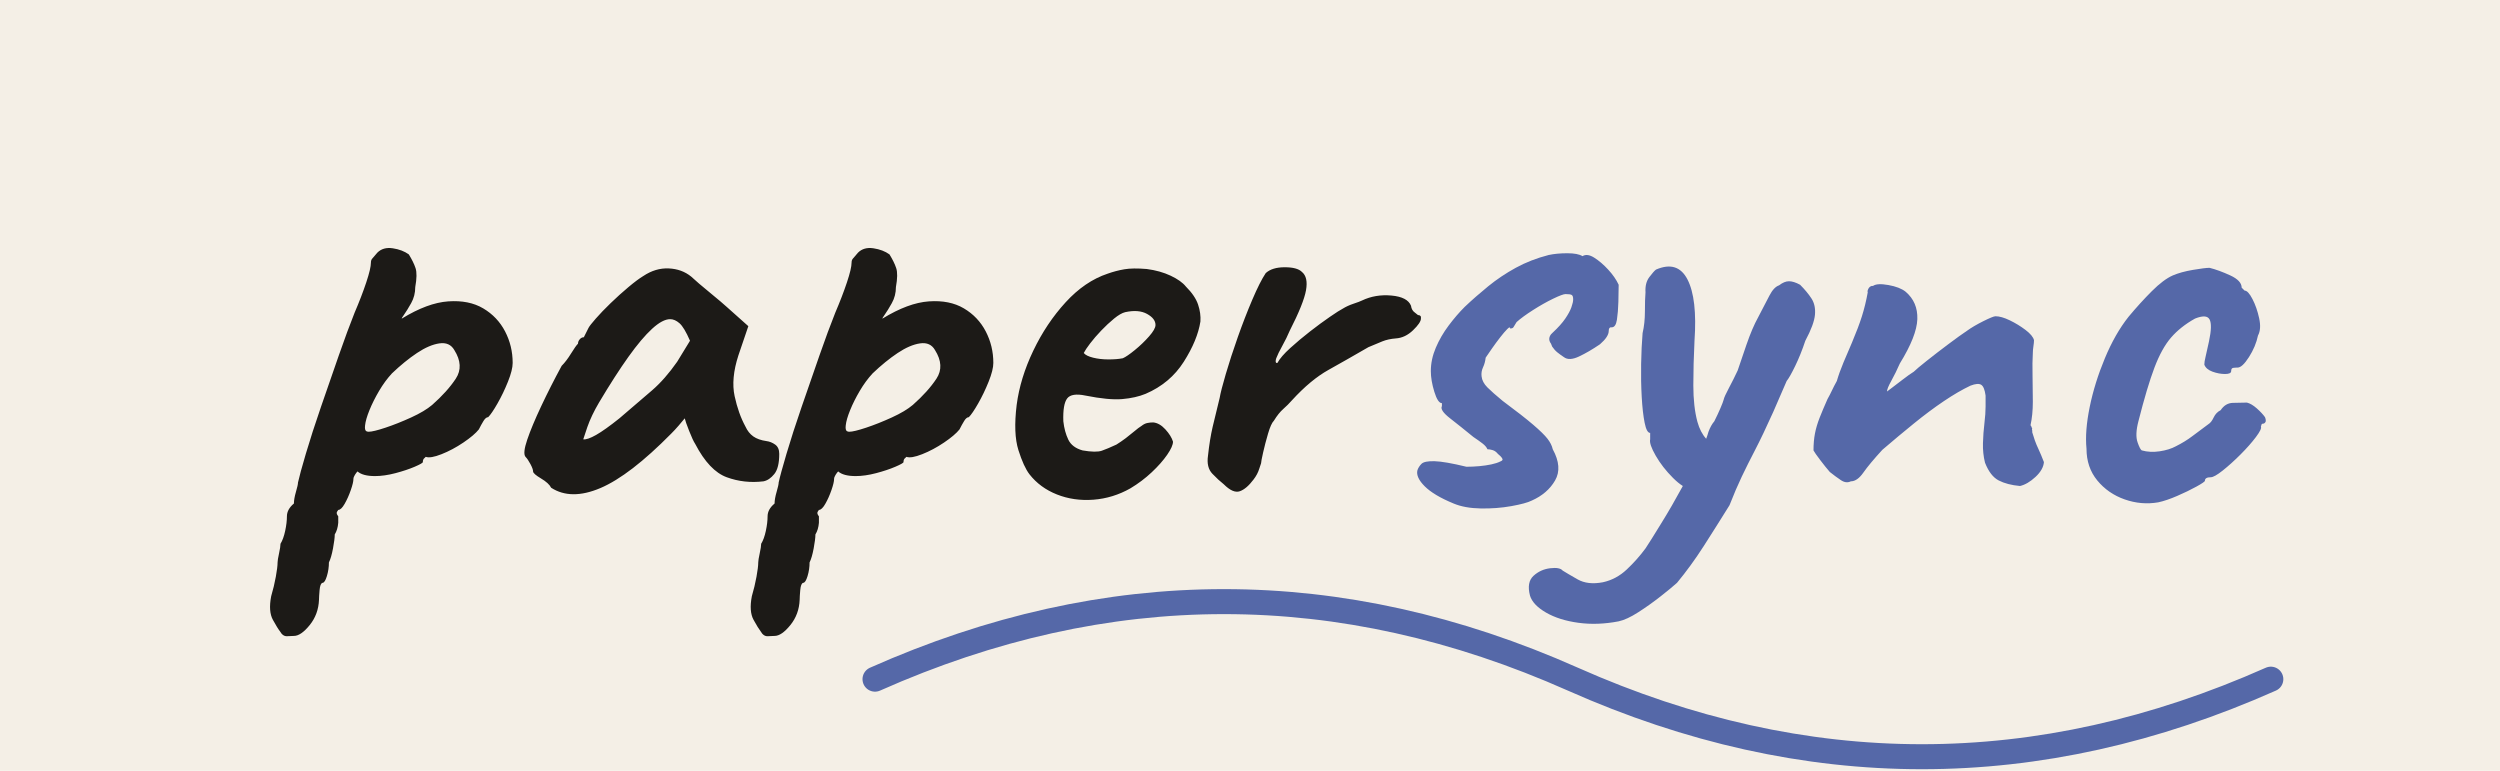
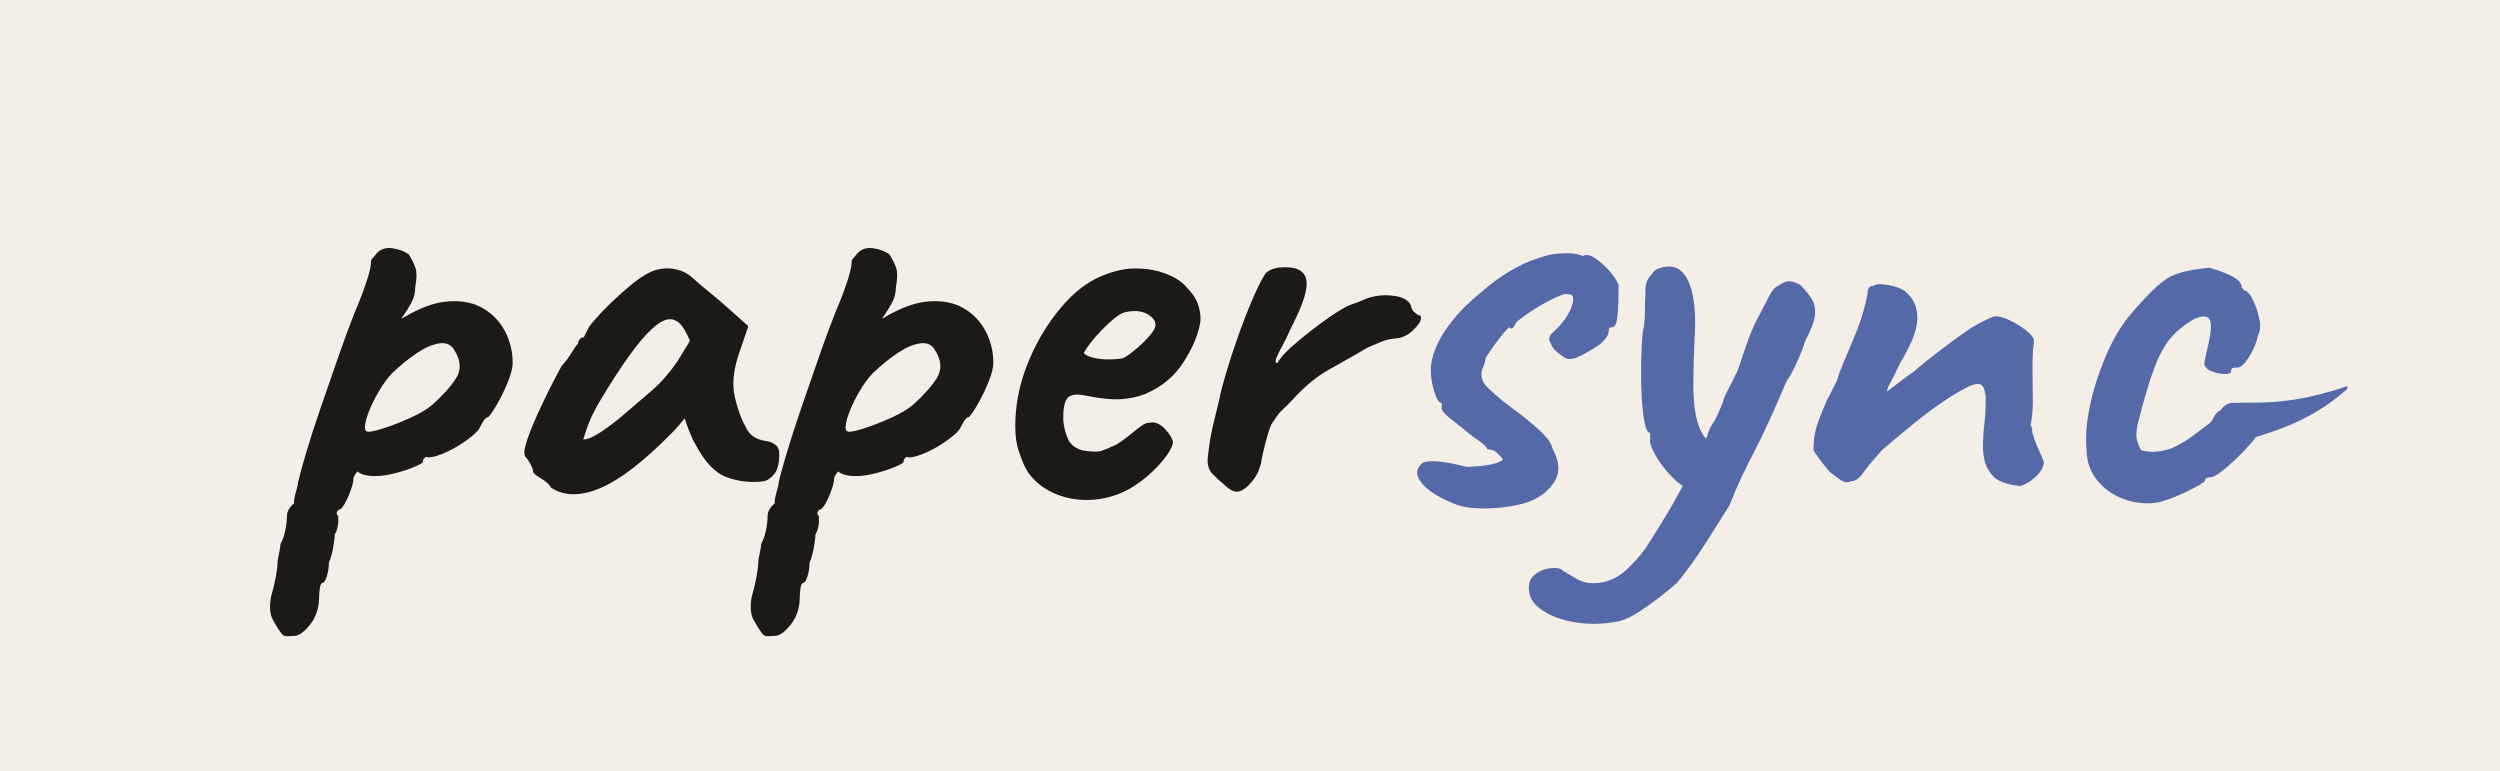
<svg xmlns="http://www.w3.org/2000/svg" width="600" height="185" viewBox="0 0 600 185" role="img" aria-label="papersync">
  <rect width="600" height="185" fill="#f4efe6" />
  <g transform="translate(0 0) scale(1)">
    <path d="M70.54 152.62L70.54 152.62Q69.98 152.62 68.93 152.69Q67.88 152.76 67.18 151.50L67.18 151.50Q66.62 150.80 65.50 148.77Q64.38 146.74 65.08 143.10L65.08 143.10Q65.78 140.72 66.20 138.41Q66.62 136.10 66.62 134.98L66.62 134.98Q66.62 134.42 66.97 132.81Q67.32 131.20 67.32 130.50L67.32 130.50Q68.02 129.38 68.44 127.42Q68.86 125.46 68.86 123.92L68.86 123.92Q68.86 122.24 70.54 120.84L70.54 120.84Q70.54 119.72 71.03 118.04Q71.52 116.36 71.52 115.80L71.52 115.80Q71.94 113.84 73.41 108.87Q74.88 103.90 77.05 97.60Q79.22 91.30 81.32 85.28Q83.42 79.26 85.10 75.06L85.10 75.06Q86.78 71.14 87.90 67.78Q89.02 64.42 89.02 63.02L89.02 63.02Q89.02 62.46 89.30 62.11Q89.58 61.76 90.56 60.64L90.56 60.64Q91.96 59.24 94.27 59.59Q96.58 59.94 98.12 61.06L98.12 61.06Q99.24 62.88 99.73 64.35Q100.22 65.82 99.66 68.90L99.66 68.90Q99.66 71 98.68 72.75Q97.70 74.50 97.00 75.48L97.00 75.48Q96.30 76.46 96.44 76.46L96.44 76.46Q96.44 76.46 96.44 76.46L96.44 76.46Q102.60 72.68 107.57 72.33Q112.54 71.98 115.97 74.01Q119.40 76.04 121.22 79.54Q123.04 83.04 123.04 87.10L123.04 87.10Q123.04 88.78 121.92 91.58Q120.80 94.38 119.40 96.83Q118.00 99.28 117.16 100.12L117.16 100.12Q116.60 100.12 116.04 101.03Q115.48 101.94 114.92 103.06L114.92 103.06Q113.80 104.46 111.21 106.21Q108.62 107.96 105.96 109.01Q103.30 110.06 102.18 109.64L102.18 109.64L101.90 109.92Q101.48 110.20 101.48 110.90L101.48 110.90Q101.48 111.18 99.52 112.02Q97.56 112.86 94.90 113.56Q92.24 114.26 90.00 114.26L90.00 114.26Q87.06 114.26 85.80 113.14L85.80 113.14Q85.52 113.42 85.17 113.98Q84.82 114.54 84.82 114.96L84.82 114.96Q84.82 115.80 84.19 117.62Q83.56 119.44 82.72 120.91Q81.88 122.38 81.18 122.38L81.18 122.38L80.90 122.80Q80.62 123.22 81.18 123.92L81.18 123.92L81.18 125.46Q81.04 127.14 80.34 128.26L80.34 128.26Q80.34 129.38 79.92 131.62Q79.50 133.86 78.94 134.98L78.94 134.98Q78.94 136.66 78.45 138.27Q77.96 139.88 77.40 139.88L77.40 139.88Q76.84 140.02 76.70 141.63Q76.56 143.24 76.56 143.94L76.56 143.94Q76.42 147.44 74.32 150.03Q72.22 152.62 70.54 152.62ZM88.46 103.62L88.46 103.62Q89.58 103.62 92.52 102.64Q95.46 101.66 98.68 100.19Q101.90 98.72 103.72 97.18L103.72 97.18Q107.36 93.96 109.39 90.88Q111.42 87.80 109.04 84.02L109.04 84.02Q107.92 82.06 105.47 82.41Q103.02 82.76 100.08 84.72Q97.14 86.68 94.06 89.62L94.06 89.62Q92.38 91.44 90.98 93.82Q89.58 96.20 88.67 98.44Q87.76 100.68 87.62 102.08L87.62 102.08Q87.48 103.20 87.90 103.48L87.90 103.48Q88.18 103.62 88.46 103.62ZM132.28 117.06L132.28 117.06Q131.72 115.94 129.83 114.82Q127.94 113.70 127.94 113.14Q127.94 112.58 127.31 111.39Q126.68 110.20 126.12 109.64L126.12 109.64Q125.42 108.80 126.54 105.51Q127.66 102.22 129.90 97.46Q132.14 92.70 134.80 87.80L134.80 87.80Q135.92 86.68 137.04 84.86Q138.16 83.04 138.72 82.48L138.72 82.48Q138.72 81.92 139.14 81.43Q139.56 80.94 140.12 80.94L140.12 80.94L141.24 78.70Q141.52 78.14 142.99 76.46Q144.46 74.78 146.56 72.75Q148.66 70.72 150.83 68.90Q153.00 67.08 154.40 66.24L154.40 66.24Q157.34 64.28 160.49 64.42Q163.64 64.56 165.88 66.38L165.88 66.38Q166.30 66.80 167.77 68.06Q169.24 69.32 171.13 70.86Q173.02 72.40 174.42 73.66L174.42 73.66L179.60 78.28L177.22 85.28Q175.40 90.88 176.31 95.08Q177.22 99.28 178.90 102.36L178.90 102.36Q179.60 103.90 180.79 104.74Q181.98 105.58 183.94 105.86L183.94 105.86Q185.06 106 186.04 106.70Q187.02 107.40 187.02 108.94L187.02 108.94Q187.02 112.30 185.83 113.77Q184.64 115.24 183.24 115.52L183.24 115.52Q178.62 116.08 174.42 114.54Q170.22 113 166.86 106.56L166.86 106.56Q166.30 105.72 165.39 103.41Q164.48 101.10 164.34 100.40L164.34 100.40Q163.78 101.10 162.87 102.15Q161.96 103.20 161.12 104.04L161.12 104.04Q151.18 114.12 144.11 117.13Q137.04 120.14 132.28 117.06ZM140.96 102.50L139.98 105.44Q140.96 105.58 143.06 104.39Q145.16 103.20 148.66 100.40L148.66 100.40Q153.42 96.34 156.50 93.68Q159.58 91.02 162.52 86.82L162.52 86.82L165.60 81.78Q164.20 78.56 163.08 77.58Q161.96 76.60 160.84 76.60L160.84 76.60Q159.02 76.60 156.50 78.91Q153.98 81.22 150.83 85.63Q147.68 90.04 143.76 96.62L143.76 96.62Q141.94 99.70 140.96 102.50L140.96 102.50ZM185.90 152.62L185.90 152.62Q185.34 152.62 184.29 152.69Q183.24 152.76 182.54 151.50L182.54 151.50Q181.98 150.80 180.86 148.77Q179.74 146.74 180.44 143.10L180.44 143.10Q181.14 140.72 181.56 138.41Q181.98 136.10 181.98 134.98L181.98 134.98Q181.98 134.42 182.33 132.81Q182.68 131.20 182.68 130.50L182.68 130.50Q183.38 129.38 183.80 127.42Q184.22 125.46 184.22 123.92L184.22 123.92Q184.22 122.24 185.90 120.84L185.90 120.84Q185.90 119.72 186.39 118.04Q186.88 116.36 186.88 115.80L186.88 115.80Q187.30 113.84 188.77 108.87Q190.24 103.90 192.41 97.60Q194.58 91.30 196.68 85.28Q198.78 79.26 200.46 75.06L200.46 75.06Q202.14 71.14 203.26 67.78Q204.38 64.42 204.38 63.02L204.38 63.02Q204.38 62.46 204.66 62.11Q204.94 61.76 205.92 60.64L205.92 60.64Q207.32 59.24 209.63 59.59Q211.94 59.94 213.48 61.06L213.48 61.06Q214.60 62.88 215.09 64.35Q215.58 65.82 215.02 68.90L215.02 68.90Q215.02 71 214.04 72.75Q213.06 74.50 212.36 75.48L212.36 75.48Q211.66 76.46 211.80 76.46L211.80 76.46Q211.80 76.46 211.80 76.46L211.80 76.46Q217.96 72.68 222.93 72.33Q227.90 71.98 231.33 74.01Q234.76 76.04 236.58 79.54Q238.40 83.04 238.40 87.10L238.40 87.10Q238.40 88.78 237.28 91.58Q236.16 94.38 234.76 96.83Q233.36 99.28 232.52 100.12L232.52 100.12Q231.96 100.12 231.40 101.03Q230.84 101.94 230.28 103.06L230.28 103.06Q229.16 104.46 226.57 106.21Q223.98 107.96 221.32 109.01Q218.66 110.06 217.54 109.64L217.54 109.64L217.26 109.92Q216.84 110.20 216.84 110.90L216.84 110.90Q216.84 111.18 214.88 112.02Q212.92 112.86 210.26 113.56Q207.60 114.26 205.36 114.26L205.36 114.26Q202.42 114.26 201.16 113.14L201.16 113.14Q200.88 113.42 200.53 113.98Q200.18 114.54 200.18 114.96L200.18 114.96Q200.18 115.80 199.55 117.62Q198.92 119.44 198.08 120.91Q197.24 122.38 196.54 122.38L196.54 122.38L196.26 122.80Q195.98 123.22 196.54 123.92L196.54 123.92L196.54 125.46Q196.40 127.14 195.70 128.26L195.70 128.26Q195.70 129.38 195.28 131.62Q194.86 133.86 194.30 134.98L194.30 134.98Q194.30 136.66 193.81 138.27Q193.32 139.88 192.76 139.88L192.76 139.88Q192.20 140.02 192.06 141.63Q191.92 143.24 191.92 143.94L191.92 143.94Q191.78 147.44 189.68 150.03Q187.58 152.62 185.90 152.62ZM203.82 103.62L203.82 103.62Q204.94 103.62 207.88 102.64Q210.82 101.66 214.04 100.19Q217.26 98.72 219.08 97.18L219.08 97.18Q222.72 93.96 224.75 90.88Q226.78 87.80 224.40 84.02L224.40 84.02Q223.28 82.06 220.83 82.41Q218.38 82.76 215.44 84.72Q212.50 86.68 209.42 89.62L209.42 89.62Q207.74 91.44 206.34 93.82Q204.94 96.20 204.03 98.44Q203.12 100.68 202.98 102.08L202.98 102.08Q202.84 103.20 203.26 103.48L203.26 103.48Q203.54 103.62 203.82 103.62ZM271.30 117.20L271.30 117.20Q267.10 119.58 262.41 119.93Q257.72 120.28 253.66 118.67Q249.60 117.06 247.08 113.84L247.08 113.84Q245.68 112.02 244.42 108.03Q243.16 104.04 244.00 97.18L244.00 97.18Q244.84 90.74 247.99 84.16Q251.14 77.58 255.76 72.54Q260.38 67.50 265.84 65.68L265.84 65.68Q267.80 64.98 269.83 64.63Q271.86 64.28 275.22 64.56L275.22 64.56Q278.44 64.98 280.96 66.17Q283.48 67.36 284.60 68.76L284.60 68.76Q286.84 71 287.54 73.10Q288.24 75.20 288.10 77.16L288.10 77.16Q287.40 81.64 284.11 86.82Q280.82 92 274.94 94.52L274.94 94.52Q272.56 95.50 269.34 95.78Q266.12 96.06 260.52 94.94L260.52 94.94Q257.16 94.24 256.11 95.64Q255.06 97.04 255.20 101.10L255.20 101.10Q255.48 103.62 256.39 105.51Q257.30 107.40 259.82 108.10L259.82 108.10Q263.04 108.66 264.44 108.17Q265.84 107.68 267.94 106.70L267.94 106.70Q269.06 106 270.18 105.16L270.18 105.16L272.28 103.48Q273.26 102.64 273.96 102.22L273.96 102.22Q274.66 101.66 275.36 101.52Q276.06 101.38 276.76 101.38L276.76 101.38Q278.30 101.52 279.70 103.06Q281.10 104.60 281.52 106L281.52 106Q281.52 107.12 280.12 109.15Q278.72 111.18 276.41 113.35Q274.10 115.52 271.30 117.20ZM269.48 85.98L269.48 85.98Q270.46 85.56 272.35 84.02Q274.24 82.48 275.78 80.73Q277.32 78.98 277.32 78L277.32 78Q277.32 76.46 275.29 75.34Q273.26 74.22 270.04 74.92L270.04 74.92Q268.92 75.20 267.38 76.46Q265.84 77.72 264.30 79.33Q262.76 80.94 261.64 82.41Q260.52 83.88 260.10 84.72L260.10 84.72Q260.66 85.42 262.34 85.84Q264.02 86.26 266.05 86.26Q268.08 86.26 269.48 85.98ZM293.70 116.22L293.70 116.22Q292.44 115.24 290.97 113.70Q289.50 112.16 289.92 109.36L289.92 109.36Q290.34 105.44 291.04 102.43Q291.74 99.42 292.72 95.50L292.72 95.50Q293.00 93.82 294.19 89.76Q295.38 85.70 297.06 80.94Q298.74 76.18 300.56 71.91Q302.38 67.64 303.78 65.54L303.78 65.54Q305.32 64.14 308.33 64.14Q311.34 64.14 312.46 65.26L312.46 65.26Q314.00 66.52 313.44 69.67Q312.88 72.82 309.52 79.40L309.52 79.40Q308.82 81.08 307.77 82.97Q306.72 84.86 306.30 85.98L306.30 85.98Q306.02 86.82 306.30 87.10L306.30 87.10Q306.30 87.10 306.58 87.10L306.58 87.10Q307.42 85.56 309.66 83.53Q311.90 81.50 314.42 79.54Q316.94 77.58 319.18 76.04Q321.42 74.50 322.26 74.08L322.26 74.08Q323.38 73.38 324.85 72.89Q326.32 72.40 326.88 72.12L326.88 72.12Q330.10 70.58 333.95 70.93Q337.80 71.28 338.64 73.38L338.64 73.38Q338.78 74.50 339.62 75.06L339.62 75.06L340.32 75.62Q340.88 75.62 341.02 76.04L341.02 76.04L341.02 76.46Q341.02 77.44 339.13 79.26Q337.24 81.08 335 81.22L335 81.22Q333.18 81.36 331.78 81.92Q330.38 82.48 328.42 83.32L328.42 83.32Q323.10 86.40 318.83 88.78Q314.56 91.16 310.08 96.06L310.08 96.06Q309.10 97.18 307.98 98.16Q306.86 99.14 305.74 100.96L305.74 100.96Q305.04 101.66 304.34 104.04Q303.64 106.42 303.15 108.59Q302.66 110.76 302.66 111.18L302.66 111.18L302.24 112.44Q301.82 113.84 300.84 115.10L300.84 115.10Q299.16 117.34 297.55 117.90Q295.94 118.46 293.70 116.22Z" fill="#1c1a17" />
-     <path d="M348.86 120.84L348.86 120.84Q344.10 118.88 341.93 116.71Q339.76 114.54 340.18 112.86L340.18 112.86Q340.46 112.02 341.16 111.32Q341.86 110.62 344.31 110.69Q346.76 110.76 351.94 112.02L351.94 112.02Q353.48 112.02 355.02 111.88Q356.56 111.74 357.89 111.46Q359.22 111.18 360.06 110.76L360.06 110.76Q360.48 110.62 360.62 110.34L360.62 110.34Q360.62 110.20 360.48 109.92L360.48 109.92Q360.20 109.50 359.50 108.94L359.50 108.94Q358.94 108.24 358.24 108.03Q357.54 107.82 356.98 107.82L356.98 107.82Q356.70 107.12 355.79 106.42Q354.88 105.72 353.62 104.88L353.62 104.88Q350.54 102.36 348.02 100.40Q345.50 98.44 346.06 97.46L346.06 97.46L346.06 96.76Q345.08 96.76 344.24 94.03Q343.40 91.30 343.40 89.06L343.40 89.06Q343.40 86.26 344.59 83.46Q345.78 80.66 347.67 78.14Q349.56 75.62 351.52 73.66L351.52 73.66Q354.18 71.14 357.19 68.69Q360.20 66.24 363.77 64.28Q367.34 62.32 371.68 61.20L371.68 61.20Q373.64 60.78 376.16 60.78Q378.68 60.78 379.80 61.48L379.80 61.48Q380.92 60.78 382.60 61.83Q384.28 62.88 385.96 64.70Q387.64 66.52 388.48 68.34L388.48 68.34Q388.48 70.02 388.41 72.47Q388.34 74.92 388.06 76.74Q387.78 78.56 386.80 78.56L386.80 78.56L386.52 78.56Q386.10 78.70 386.10 79.40L386.10 79.40Q386.10 80.80 384 82.62L384 82.62Q381.34 84.44 378.96 85.56Q376.58 86.68 375.32 85.70L375.32 85.70Q374.48 85.14 373.78 84.58Q373.08 84.02 372.52 83.18L372.52 83.18L372.24 82.48Q371.82 81.92 371.82 81.36Q371.82 80.80 372.24 80.24L372.24 80.24L372.66 79.82Q374.62 78 375.67 76.46Q376.72 74.92 377.14 73.73Q377.56 72.54 377.56 71.84L377.56 71.84Q377.56 71 377.21 70.79Q376.86 70.58 375.74 70.58L375.74 70.58Q375.04 70.58 372.73 71.70Q370.42 72.82 367.90 74.43Q365.38 76.04 363.98 77.30L363.98 77.30Q363.42 78.28 363.21 78.56Q363 78.84 362.44 78.84L362.44 78.84Q362.44 78.70 362.30 78.56L362.30 78.56Q362.16 78.56 361.74 78.98L361.74 78.98Q361.04 79.68 360.06 80.94Q359.08 82.20 358.10 83.60Q357.12 85 356.56 85.84L356.56 85.84Q356.42 87.10 355.93 88.15Q355.44 89.20 355.58 90.32L355.58 90.32Q355.72 91.72 356.98 92.98Q358.24 94.24 360.62 96.20L360.62 96.20Q365.52 99.84 367.97 101.94Q370.42 104.04 371.40 105.30Q372.38 106.56 372.66 107.82L372.66 107.82Q375.04 112.16 373.22 115.31Q371.40 118.46 367.62 120.14L367.62 120.14Q366.22 120.84 362.72 121.47Q359.22 122.10 355.37 122.03Q351.52 121.96 348.86 120.84ZM388.48 149.12L388.48 149.12Q383.44 150.10 378.82 149.47Q374.20 148.84 371.05 147.02Q367.90 145.20 367.20 142.96L367.20 142.96Q366.36 139.74 368.04 138.20Q369.72 136.66 372.03 136.38Q374.34 136.10 375.04 136.94L375.04 136.94Q376.16 137.64 378.61 139.04Q381.06 140.44 384.70 139.74L384.70 139.74Q387.92 139.04 390.44 136.66Q392.96 134.28 394.92 131.62L394.92 131.62Q396.04 129.94 398.70 125.60L398.70 125.60Q401.22 121.54 403.88 116.64L403.88 116.64Q402.76 115.94 401.50 114.68L401.50 114.68Q398.98 112.16 397.37 109.36Q395.76 106.56 396.04 105.44L396.04 105.44L396.04 103.90Q395.20 103.90 394.71 101.45Q394.22 99 394.01 95.22Q393.80 91.44 393.87 87.38Q393.94 83.32 394.22 79.96L394.22 79.96Q394.78 77.58 394.78 74.71Q394.78 71.84 394.92 70.16L394.92 70.16Q394.78 67.92 395.83 66.52Q396.88 65.12 397.44 64.70L397.44 64.70Q402.62 62.46 405 67.08Q407.38 71.70 406.68 81.78L406.68 81.78Q406.40 87.38 406.40 92.49Q406.40 97.60 407.38 101.24L407.38 101.24Q408.08 103.76 409.48 105.30L409.48 105.30Q409.76 104.60 410.04 103.62L410.04 103.62Q410.60 102.08 411.44 101.10L411.44 101.10Q412.28 99.42 412.91 97.95Q413.54 96.48 413.68 95.92L413.68 95.92Q413.82 95.22 414.94 93.12Q416.06 91.02 417.04 88.92L417.04 88.92Q417.74 86.82 419.14 82.76Q420.54 78.70 421.94 76.18L421.94 76.18Q423.62 72.96 424.67 70.93Q425.72 68.90 426.98 68.48L426.98 68.48Q428.24 67.50 429.36 67.50Q430.48 67.50 432.02 68.34L432.02 68.34Q433.70 70.02 434.75 71.63Q435.80 73.24 435.59 75.55Q435.38 77.86 433.28 81.78L433.28 81.78Q432.16 85.14 430.83 87.87Q429.50 90.60 428.80 91.44L428.80 91.44Q428.10 93.12 427.19 95.15Q426.28 97.18 425.58 98.86L425.58 98.86Q423.06 104.46 421.24 107.96Q419.42 111.46 418.02 114.40Q416.62 117.34 415.08 121.26L415.08 121.26Q411.86 126.44 408.85 131.13Q405.84 135.82 402.48 139.88L402.48 139.88Q401.08 141.14 398.49 143.17Q395.90 145.20 393.17 146.95Q390.44 148.70 388.48 149.12ZM484.80 116.64L484.80 116.64Q481.72 116.36 479.69 115.31Q477.66 114.26 476.40 111.04L476.40 111.04Q475.84 108.80 475.91 106.35Q475.98 103.90 476.26 101.59Q476.54 99.28 476.54 97.60L476.54 97.60L476.54 94.94Q476.26 92.84 475.49 92.35Q474.72 91.86 472.90 92.56L472.90 92.56Q469.96 93.96 466.53 96.27Q463.10 98.58 459.39 101.59Q455.68 104.60 451.76 107.96L451.76 107.96Q448.68 111.32 447.21 113.42Q445.74 115.52 444.20 115.52L444.20 115.52Q443.08 116.08 441.82 115.24Q440.56 114.40 439.16 113.28L439.16 113.28Q438.18 112.16 436.85 110.41Q435.52 108.66 435.24 108.10L435.24 108.10Q435.24 105.86 435.59 104.04Q435.94 102.22 436.71 100.26Q437.48 98.30 438.60 95.78L438.60 95.78Q439.16 94.80 439.65 93.75Q440.14 92.70 440.84 91.44L440.84 91.44Q441.40 89.48 442.45 86.96Q443.50 84.44 444.48 82.20L444.48 82.20Q446.02 78.56 446.86 75.90Q447.70 73.24 448.26 70.16L448.26 70.16Q448.12 69.88 448.40 69.32Q448.68 68.76 449.24 68.62L449.24 68.62L449.52 68.62Q450.50 67.92 453.23 68.41Q455.96 68.90 457.36 70.02L457.36 70.02Q460.30 72.54 460.16 76.60Q460.02 80.66 455.96 87.24L455.96 87.24Q454.98 89.48 453.93 91.37Q452.88 93.26 452.88 93.96L452.88 93.96L454.00 93.12Q455.12 92.28 456.66 91.09Q458.20 89.90 459.32 89.20L459.32 89.20Q460.02 88.50 462.40 86.61Q464.78 84.72 467.58 82.62Q470.38 80.52 472.06 79.40L472.06 79.40Q473.60 78.28 475.98 77.09Q478.36 75.90 478.92 75.90L478.92 75.90Q480.32 75.90 482.35 76.88Q484.38 77.86 486.13 79.19Q487.88 80.52 488.16 81.64L488.16 81.64Q488.16 82.20 488.02 83.11Q487.88 84.02 487.88 84.72L487.88 84.72Q487.74 86.96 487.81 90.11Q487.88 93.26 487.88 96.41Q487.88 99.56 487.32 102.08L487.32 102.08L487.46 102.22Q487.60 102.50 487.74 102.92L487.74 102.92Q487.60 103.06 487.74 103.34L487.74 103.34L487.74 103.76Q488.02 104.74 488.37 105.72Q488.72 106.70 489.28 107.89Q489.84 109.08 490.54 110.90L490.54 110.90Q490.40 112.72 488.51 114.47Q486.62 116.22 484.80 116.64ZM517.98 120.56L517.98 120.56Q513.92 121.26 509.93 119.86Q505.94 118.46 503.35 115.31Q500.76 112.16 500.76 107.68L500.76 107.68Q500.34 103.48 501.53 97.67Q502.72 91.86 505.17 85.98Q507.62 80.10 510.84 76.04L510.84 76.04Q513.64 72.68 516.44 69.88Q519.24 67.08 521.48 66.10L521.48 66.10Q523.44 65.26 526.31 64.77Q529.18 64.28 530.30 64.28L530.30 64.28Q532.54 64.84 535.27 66.10Q538 67.36 538 69.04L538 69.04L538.70 69.74Q539.54 69.74 540.59 71.77Q541.64 73.80 542.20 76.39Q542.76 78.98 541.92 80.52L541.92 80.52Q541.36 83.18 539.75 85.70Q538.14 88.22 537.02 88.22L537.02 88.22Q536.46 88.22 535.97 88.29Q535.48 88.36 535.48 89.06Q535.48 89.76 534.01 89.76Q532.54 89.76 531 89.20Q529.46 88.64 529.04 87.52L529.04 87.52Q529.04 86.82 529.32 85.70Q529.60 84.58 530.16 81.92L530.16 81.92Q531 78 530.30 76.67Q529.60 75.34 526.80 76.46L526.80 76.46Q523.30 78.42 521.06 81.01Q518.82 83.60 517.07 88.22Q515.32 92.84 513.22 101.10L513.22 101.10Q512.38 104.32 513.01 106.14Q513.64 107.96 514.06 108.10L514.06 108.10Q516.02 108.66 518.33 108.31Q520.64 107.96 522.18 107.12L522.18 107.12Q524.42 106 526.17 104.67Q527.92 103.34 530.02 101.80L530.02 101.80Q530.72 101.38 531.28 100.19Q531.84 99 532.96 98.44L532.96 98.44Q534.08 96.76 535.83 96.69Q537.58 96.62 539.26 96.62L539.26 96.62Q540.38 96.90 541.64 98.02Q542.90 99.14 543.60 100.12L543.60 100.12Q543.88 100.82 543.74 101.24L543.74 101.24Q543.60 101.52 543.32 101.66L543.32 101.66Q542.76 101.66 542.76 101.94L542.76 101.94L542.62 102.36Q542.90 102.92 541.43 104.88Q539.96 106.84 537.72 109.08Q535.48 111.32 533.45 112.93Q531.42 114.54 530.58 114.54L530.58 114.54Q529.18 114.54 529.18 115.38L529.18 115.38Q529.18 115.66 527.15 116.78Q525.12 117.90 522.53 119.02Q519.94 120.14 517.98 120.56Z" fill="#5568a8" />
-     <path d="M 210 163 Q 293.75 125.778 377.5 163 T 545 163" stroke="#5568a8" stroke-width="6" stroke-linecap="round" fill="none" />
+     <path d="M348.86 120.84L348.86 120.84Q344.10 118.88 341.93 116.71Q339.76 114.54 340.18 112.86L340.18 112.86Q340.46 112.02 341.16 111.32Q341.86 110.62 344.31 110.69Q346.76 110.76 351.94 112.02L351.94 112.02Q353.48 112.02 355.02 111.88Q356.56 111.74 357.89 111.46Q359.22 111.18 360.06 110.76L360.06 110.76Q360.48 110.62 360.62 110.34L360.62 110.34Q360.62 110.20 360.48 109.92L360.48 109.92Q360.20 109.50 359.50 108.94L359.50 108.94Q358.94 108.24 358.24 108.03Q357.54 107.82 356.98 107.82L356.98 107.82Q356.70 107.12 355.79 106.42Q354.88 105.72 353.62 104.88L353.62 104.88Q350.54 102.36 348.02 100.40Q345.50 98.44 346.06 97.46L346.06 97.46L346.06 96.76Q345.08 96.76 344.24 94.03Q343.40 91.30 343.40 89.06L343.40 89.06Q343.40 86.26 344.59 83.46Q345.78 80.66 347.67 78.14Q349.56 75.62 351.52 73.66L351.52 73.66Q354.18 71.14 357.19 68.69Q360.20 66.24 363.77 64.28Q367.34 62.32 371.68 61.20L371.68 61.20Q373.64 60.78 376.16 60.78Q378.68 60.78 379.80 61.48L379.80 61.48Q380.92 60.78 382.60 61.83Q384.28 62.88 385.96 64.70Q387.64 66.52 388.48 68.34L388.48 68.34Q388.48 70.02 388.41 72.47Q388.34 74.92 388.06 76.74Q387.78 78.56 386.80 78.56L386.80 78.56L386.52 78.56Q386.10 78.70 386.10 79.40L386.10 79.40Q386.10 80.80 384.00 82.62L384.00 82.62Q381.34 84.44 378.96 85.56Q376.58 86.68 375.32 85.70L375.32 85.70Q374.48 85.14 373.78 84.58Q373.08 84.02 372.52 83.18L372.52 83.18L372.24 82.48Q371.82 81.92 371.82 81.36Q371.82 80.80 372.24 80.24L372.24 80.24L372.66 79.82Q374.62 78 375.67 76.46Q376.72 74.92 377.14 73.73Q377.56 72.54 377.56 71.84L377.56 71.84Q377.56 71 377.21 70.79Q376.86 70.58 375.74 70.58L375.74 70.58Q375.04 70.58 372.73 71.70Q370.42 72.82 367.90 74.43Q365.38 76.04 363.98 77.30L363.98 77.30Q363.42 78.28 363.21 78.56Q363.00 78.84 362.44 78.84L362.44 78.84Q362.44 78.70 362.30 78.56L362.30 78.56Q362.16 78.56 361.74 78.98L361.74 78.98Q361.04 79.68 360.06 80.94Q359.08 82.20 358.10 83.60Q357.12 85 356.56 85.84L356.56 85.84Q356.42 87.10 355.93 88.15Q355.44 89.20 355.58 90.32L355.58 90.32Q355.72 91.72 356.98 92.98Q358.24 94.24 360.62 96.20L360.62 96.20Q365.52 99.84 367.97 101.94Q370.42 104.04 371.40 105.30Q372.38 106.56 372.66 107.82L372.66 107.82Q375.04 112.16 373.22 115.31Q371.40 118.46 367.62 120.14L367.62 120.14Q366.22 120.84 362.72 121.47Q359.22 122.10 355.37 122.03Q351.52 121.96 348.86 120.84ZM388.48 149.12L388.48 149.12Q383.44 150.10 378.82 149.47Q374.20 148.84 371.05 147.02Q367.90 145.20 367.20 142.96L367.20 142.96Q366.36 139.74 368.04 138.20Q369.72 136.66 372.03 136.38Q374.34 136.10 375.04 136.94L375.04 136.94Q376.16 137.64 378.61 139.04Q381.06 140.44 384.70 139.74L384.70 139.74Q387.92 139.04 390.44 136.66Q392.96 134.28 394.92 131.62L394.92 131.62Q396.04 129.94 398.70 125.60L398.70 125.60Q401.22 121.54 403.88 116.64L403.88 116.64Q402.76 115.94 401.50 114.68L401.50 114.68Q398.98 112.16 397.37 109.36Q395.76 106.56 396.04 105.44L396.04 105.44L396.04 103.90Q395.20 103.90 394.71 101.45Q394.22 99 394.01 95.22Q393.80 91.44 393.87 87.38Q393.94 83.32 394.22 79.96L394.22 79.96Q394.78 77.58 394.78 74.71Q394.78 71.84 394.92 70.16L394.92 70.16Q394.78 67.92 395.83 66.52Q396.88 65.12 397.44 64.70L397.44 64.70Q402.62 62.46 405.00 67.08Q407.38 71.70 406.68 81.78L406.68 81.78Q406.40 87.38 406.40 92.49Q406.40 97.60 407.38 101.24L407.38 101.24Q408.08 103.76 409.48 105.30L409.48 105.30Q409.76 104.60 410.04 103.62L410.04 103.62Q410.60 102.08 411.44 101.10L411.44 101.10Q412.28 99.42 412.91 97.95Q413.54 96.48 413.68 95.92L413.68 95.92Q413.82 95.22 414.94 93.12Q416.06 91.02 417.04 88.92L417.04 88.92Q417.74 86.82 419.14 82.76Q420.54 78.70 421.94 76.18L421.94 76.18Q423.62 72.96 424.67 70.93Q425.72 68.90 426.98 68.48L426.98 68.48Q428.24 67.50 429.36 67.50Q430.48 67.50 432.02 68.34L432.02 68.34Q433.70 70.02 434.75 71.63Q435.80 73.24 435.59 75.55Q435.38 77.86 433.28 81.78L433.28 81.78Q432.16 85.14 430.83 87.87Q429.50 90.60 428.80 91.44L428.80 91.44Q428.10 93.12 427.19 95.15Q426.28 97.18 425.58 98.86L425.58 98.86Q423.06 104.46 421.24 107.96Q419.42 111.46 418.02 114.40Q416.62 117.34 415.08 121.26L415.08 121.26Q411.86 126.44 408.85 131.13Q405.84 135.82 402.48 139.88L402.48 139.88Q401.08 141.14 398.49 143.17Q395.90 145.20 393.17 146.95Q390.44 148.70 388.48 149.12ZM484.80 116.64L484.80 116.64Q481.72 116.36 479.69 115.31Q477.66 114.26 476.40 111.04L476.40 111.04Q475.84 108.80 475.91 106.35Q475.98 103.90 476.26 101.59Q476.54 99.28 476.54 97.60L476.54 97.60L476.54 94.94Q476.26 92.84 475.49 92.35Q474.72 91.86 472.90 92.56L472.90 92.56Q469.96 93.96 466.53 96.27Q463.10 98.58 459.39 101.59Q455.68 104.60 451.76 107.96L451.76 107.96Q448.68 111.32 447.21 113.42Q445.74 115.52 444.20 115.52L444.20 115.52Q443.08 116.08 441.82 115.24Q440.56 114.40 439.16 113.28L439.16 113.28Q438.18 112.16 436.85 110.41Q435.52 108.66 435.24 108.10L435.24 108.10Q435.24 105.86 435.59 104.04Q435.94 102.22 436.71 100.26Q437.48 98.30 438.60 95.78L438.60 95.78Q439.16 94.80 439.65 93.75Q440.14 92.70 440.84 91.44L440.84 91.44Q441.40 89.48 442.45 86.96Q443.50 84.44 444.48 82.20L444.48 82.20Q446.02 78.56 446.86 75.90Q447.70 73.24 448.26 70.16L448.26 70.16Q448.12 69.88 448.40 69.32Q448.68 68.76 449.24 68.62L449.24 68.62L449.52 68.62Q450.50 67.92 453.23 68.41Q455.96 68.90 457.36 70.02L457.36 70.02Q460.30 72.54 460.16 76.60Q460.02 80.66 455.96 87.24L455.96 87.24Q454.98 89.48 453.93 91.37Q452.88 93.26 452.88 93.96L452.88 93.96L454 93.12Q455.12 92.28 456.66 91.09Q458.20 89.90 459.32 89.20L459.32 89.20Q460.02 88.50 462.40 86.61Q464.78 84.72 467.58 82.62Q470.38 80.52 472.06 79.40L472.06 79.40Q473.60 78.28 475.98 77.09Q478.36 75.90 478.92 75.90L478.92 75.90Q480.32 75.90 482.35 76.88Q484.38 77.86 486.13 79.19Q487.88 80.52 488.16 81.64L488.16 81.64Q488.16 82.20 488.02 83.11Q487.88 84.02 487.88 84.72L487.88 84.72Q487.74 86.96 487.81 90.11Q487.88 93.26 487.88 96.41Q487.88 99.56 487.32 102.08L487.32 102.08L487.46 102.22Q487.60 102.50 487.74 102.92L487.74 102.92Q487.60 103.06 487.74 103.34L487.74 103.34L487.74 103.76Q488.02 104.74 488.37 105.72Q488.72 106.70 489.28 107.89Q489.84 109.08 490.54 110.90L490.54 110.90Q490.40 112.72 488.51 114.47Q486.62 116.22 484.80 116.64ZM517.98 120.56L517.98 120.56Q513.92 121.26 509.93 119.86Q505.94 118.46 503.35 115.31Q500.76 112.16 500.76 107.68L500.76 107.68Q500.34 103.48 501.53 97.67Q502.72 91.86 505.17 85.98Q507.62 80.10 510.84 76.04L510.84 76.04Q513.64 72.68 516.44 69.88Q519.24 67.08 521.48 66.10L521.48 66.10Q523.44 65.26 526.31 64.77Q529.18 64.28 530.30 64.28L530.30 64.28Q532.54 64.84 535.27 66.10Q538 67.36 538 69.04L538 69.04L538.70 69.74Q539.54 69.74 540.59 71.77Q541.64 73.80 542.20 76.39Q542.76 78.98 541.92 80.52L541.92 80.52Q541.36 83.18 539.75 85.70Q538.14 88.22 537.02 88.22L537.02 88.22Q536.46 88.22 535.97 88.29Q535.48 88.36 535.48 89.06Q535.48 89.76 534.01 89.76Q532.54 89.76 531 89.20Q529.46 88.64 529.04 87.52L529.04 87.52Q529.04 86.82 529.32 85.70Q529.60 84.58 530.16 81.92L530.16 81.92Q531 78 530.30 76.67Q529.60 75.34 526.80 76.46L526.80 76.46Q523.30 78.42 521.06 81.01Q518.82 83.60 517.07 88.22Q515.32 92.84 513.22 101.10L513.22 101.10Q512.38 104.32 513.01 106.14Q513.64 107.96 514.06 108.10L514.06 108.10Q516.02 108.66 518.33 108.31Q520.64 107.96 522.18 107.12L522.18 107.12Q524.42 106 526.17 104.67Q527.92 103.34 530.02 101.80L530.02 101.80Q530.72 101.38 531.28 100.19Q531.84 99 532.96 98.44L532.96 98.44Q534.08 96.76 535.83 96.69Q537.58 96.62 539.26 96.62L539.26 96.62C 547 96.8 554 95.8 563 92.8 Q 563.7 92.6 563.3 93.4 C 556 99.8 549 102.6 541.43 104.88Q539.96 106.84 537.72 109.08Q535.48 111.32 533.45 112.93Q531.42 114.54 530.58 114.54L530.58 114.54Q529.18 114.54 529.18 115.38L529.18 115.38Q529.18 115.66 527.15 116.78Q525.12 117.90 522.53 119.02Q519.94 120.14 517.98 120.56Z" fill="#5568a8" />
  </g>
</svg>
